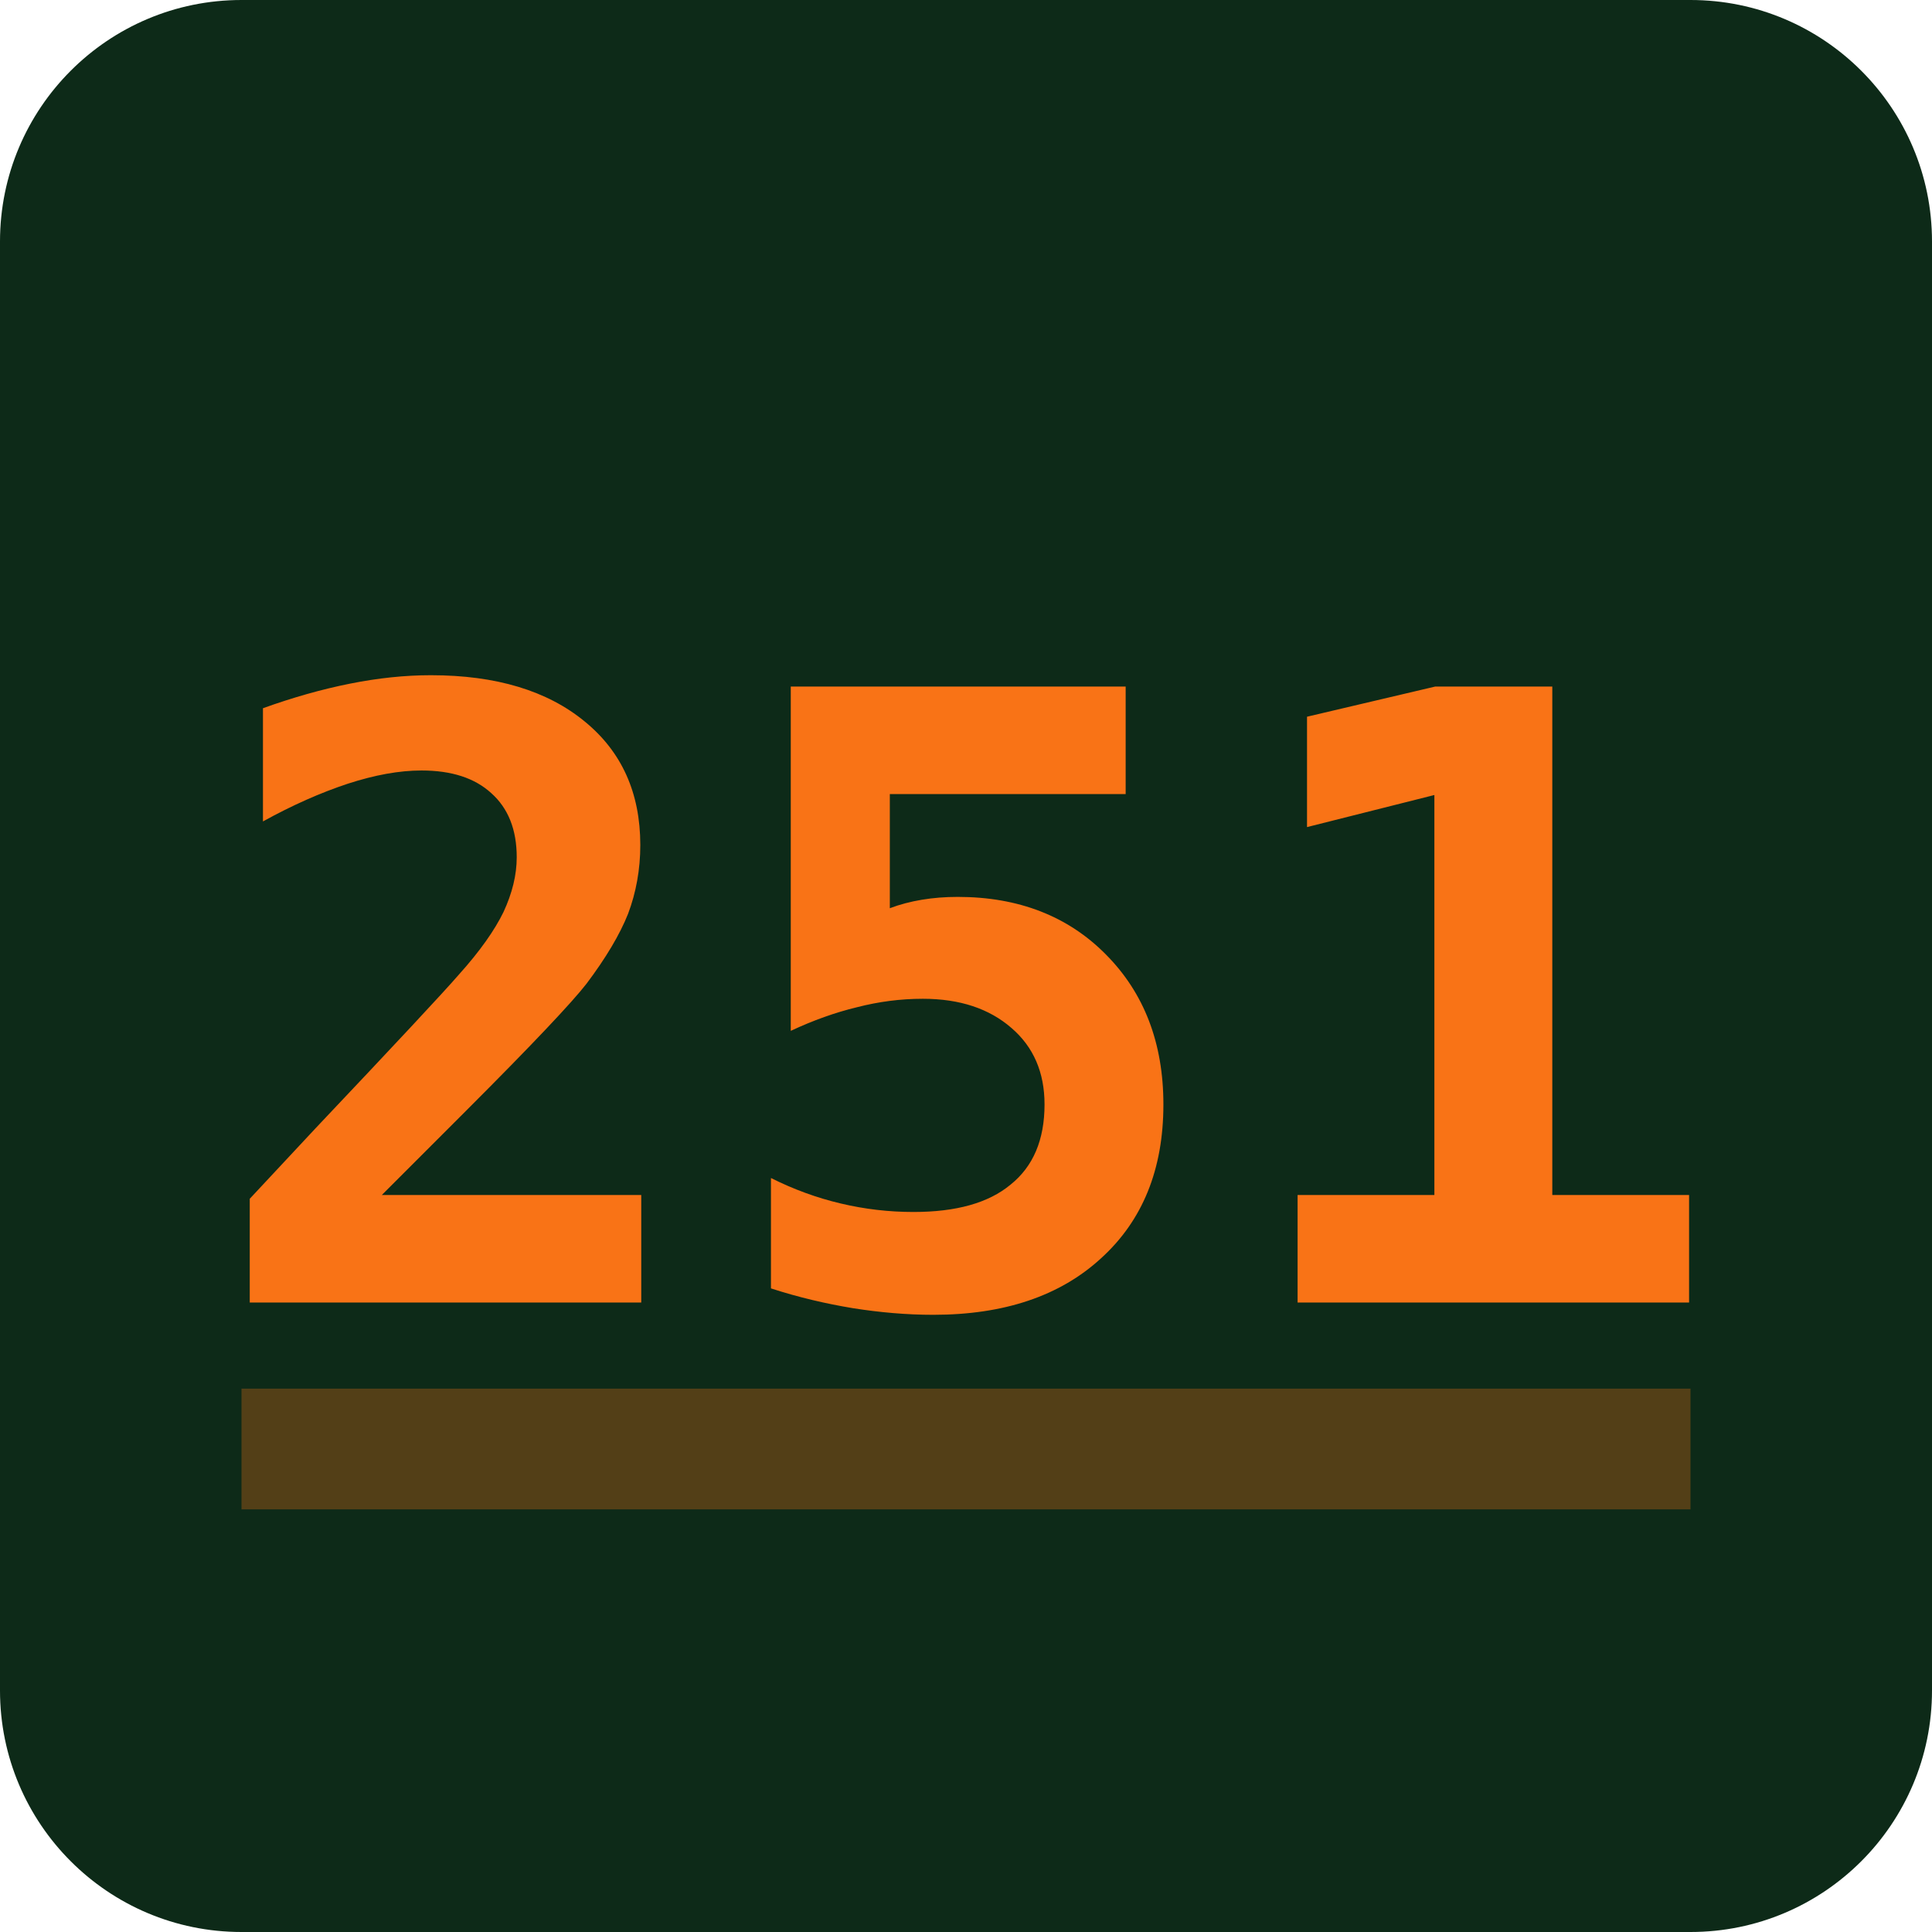
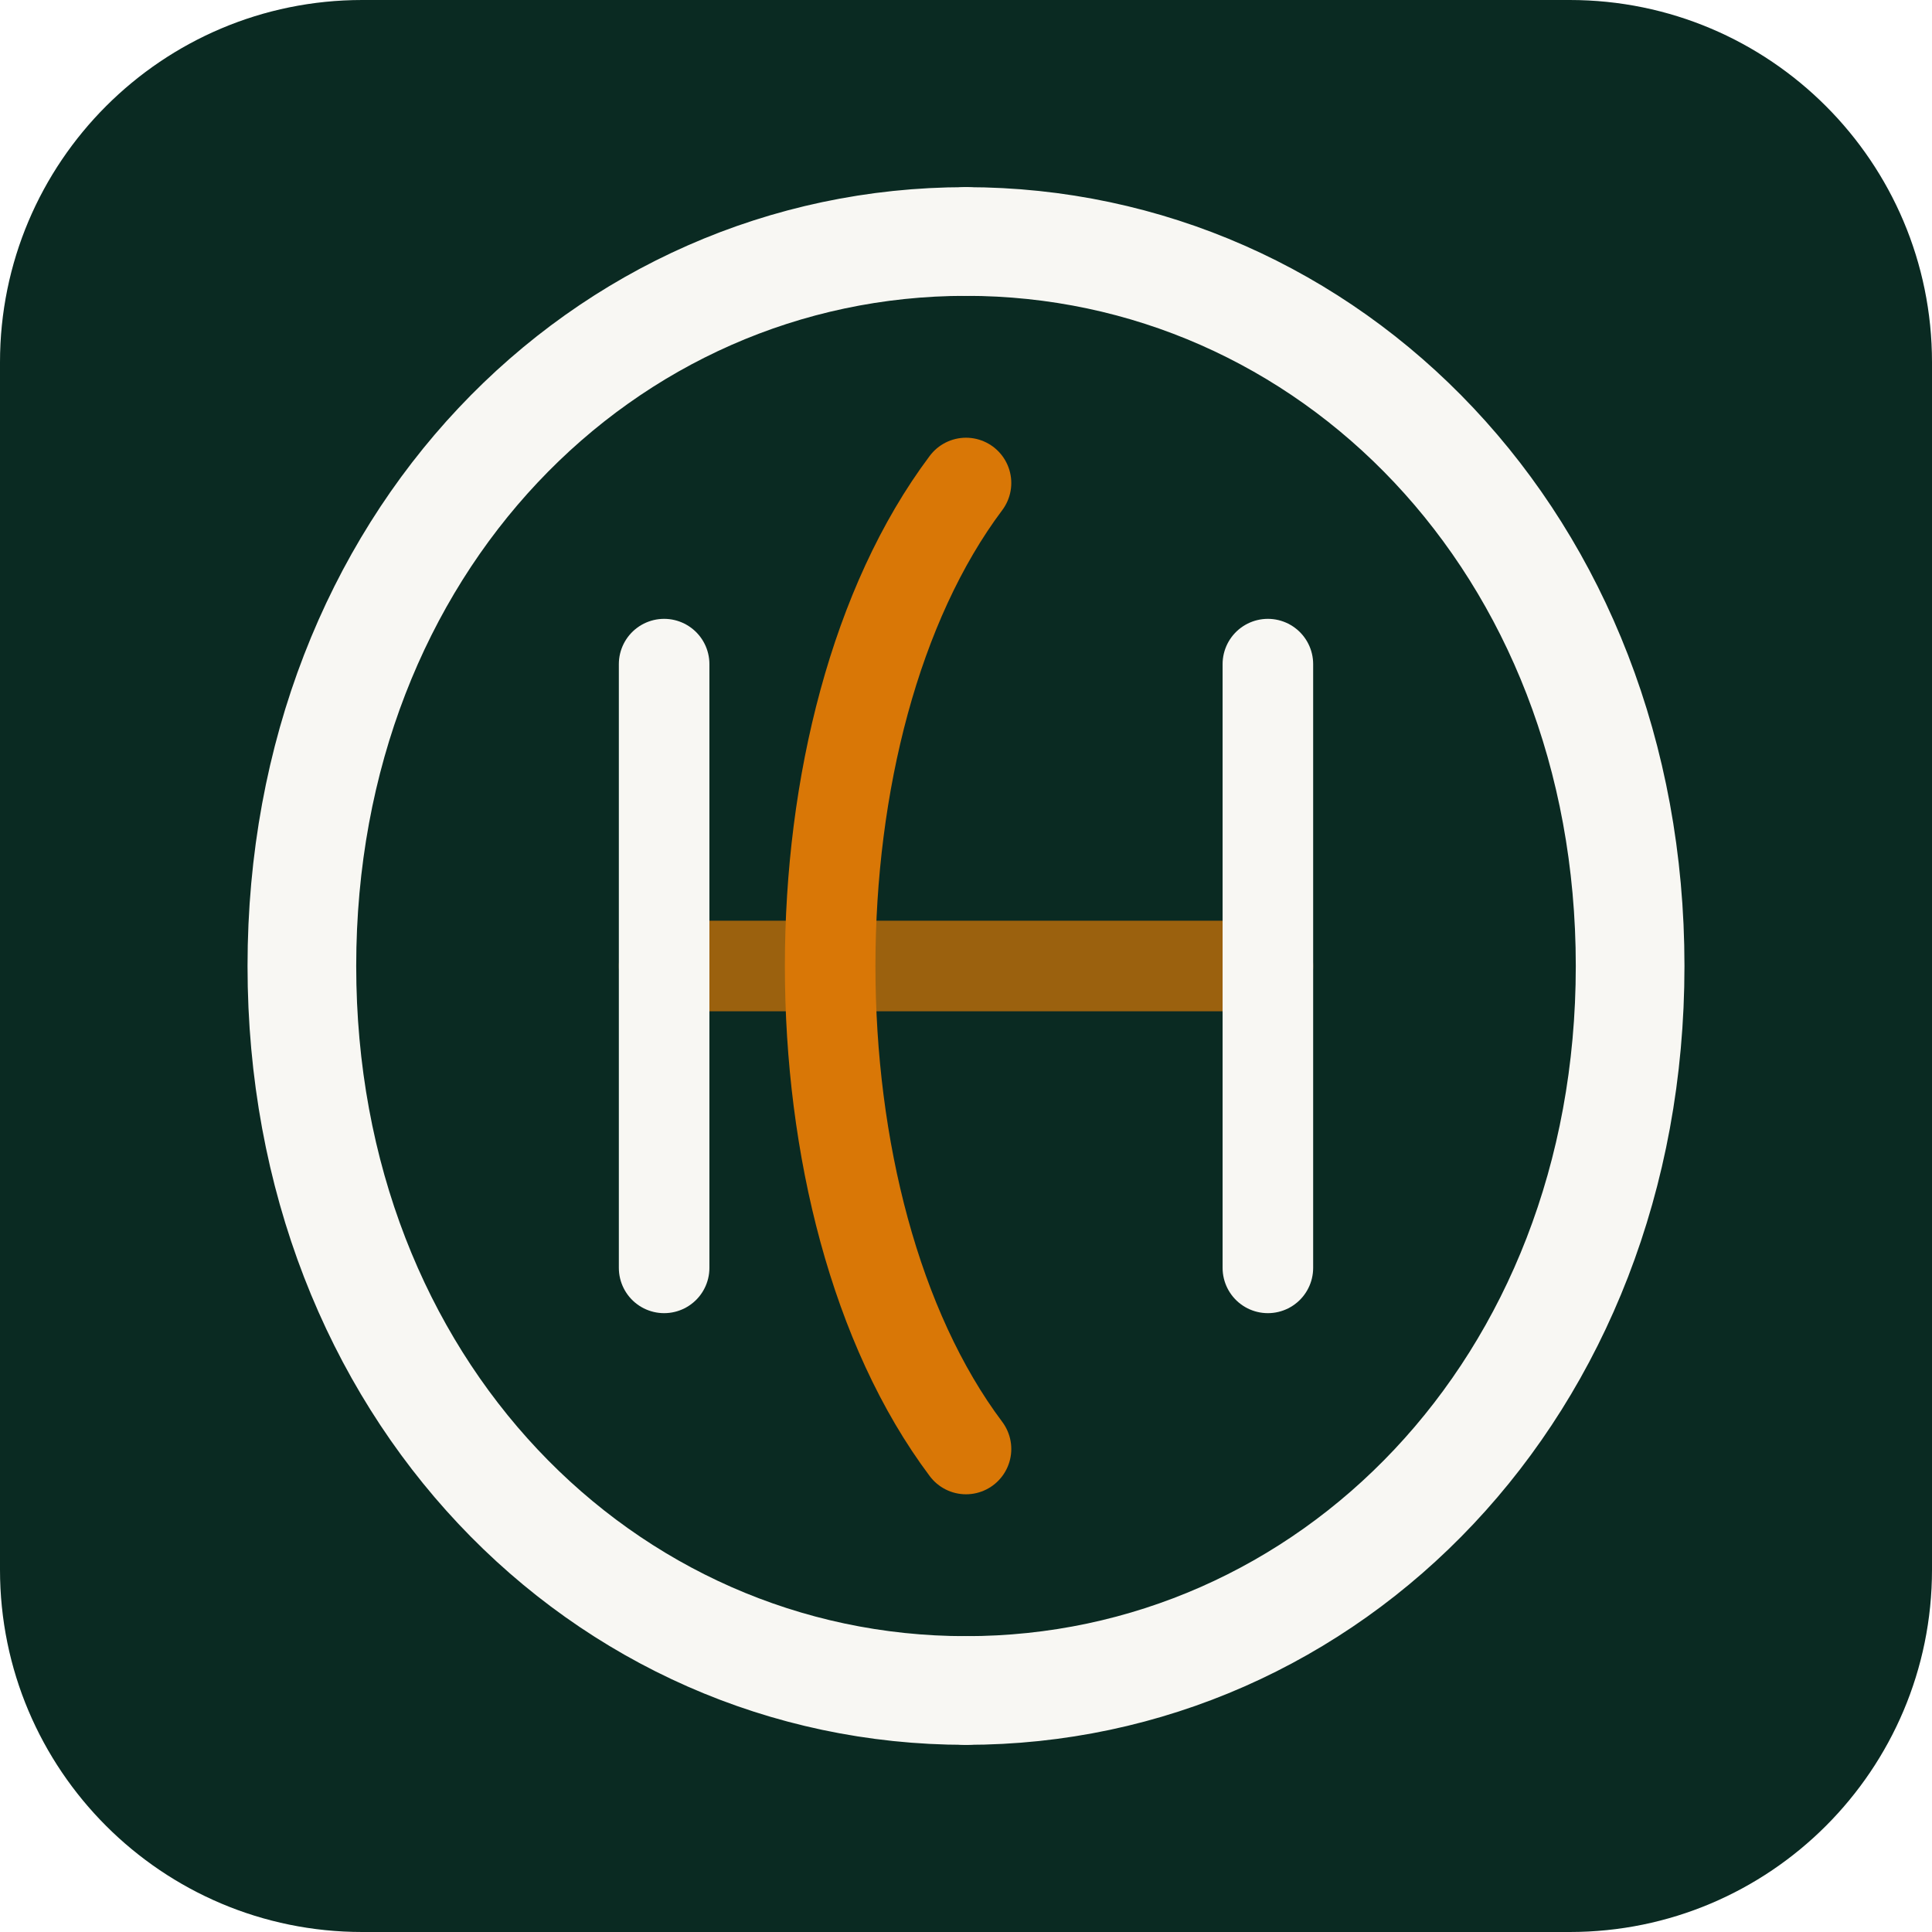
<svg xmlns="http://www.w3.org/2000/svg" width="32" height="32" viewBox="0 0 32 32" fill="none">
-   <rect width="32" height="32" rx="4" fill="#0D2A18" />
-   <text x="50%" y="55%" dominant-baseline="middle" text-anchor="middle" fill="#F97316" font-family="monospace" font-weight="bold" font-size="14">251</text>
-   <path d="M4 24L28 24" stroke="#F97316" stroke-width="2" stroke-opacity="0.3" />
+   <rect width="32" height="32" rx="6" fill="#0A2A22" />
+   <path d="M16 4C10 4 5 9 5 16C5 23 10 28 16 28" stroke="#F8F7F3" stroke-width="1.8" stroke-linecap="round" fill="none" />
+   <path d="M16 4C22 4 27 9 27 16C27 23 22 28 16 28" stroke="#F8F7F3" stroke-width="1.8" stroke-linecap="round" fill="none" />
+   <path d="M16 8C13 12 13 20 16 24" stroke="#D97706" stroke-width="1.5" stroke-linecap="round" fill="none" />
+   <line x1="11" y1="16" x2="21" y2="16" stroke="#D97706" stroke-width="1.5" stroke-linecap="round" opacity="0.7" />
+   <line x1="11" y1="11" x2="11" y2="21" stroke="#F8F7F3" stroke-width="1.5" stroke-linecap="round" />
+   <line x1="21" y1="11" x2="21" y2="21" stroke="#F8F7F3" stroke-width="1.5" stroke-linecap="round" />
</svg>
